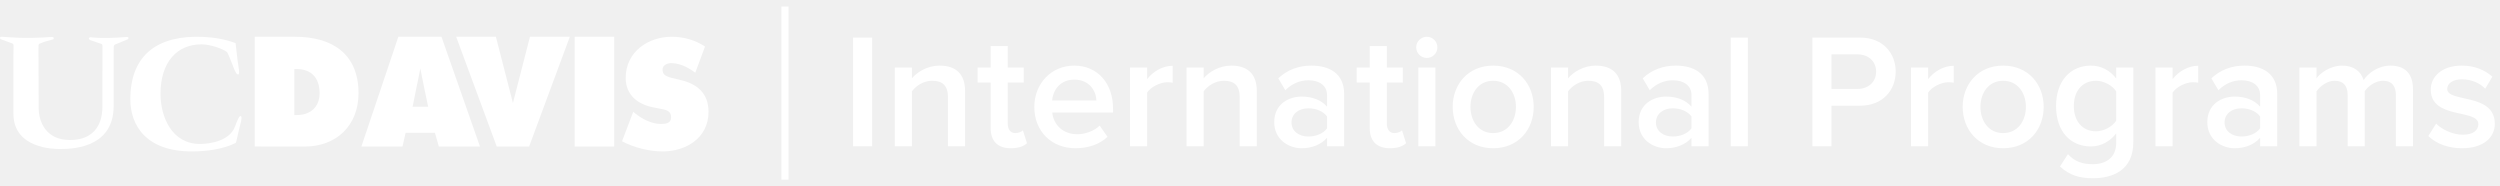
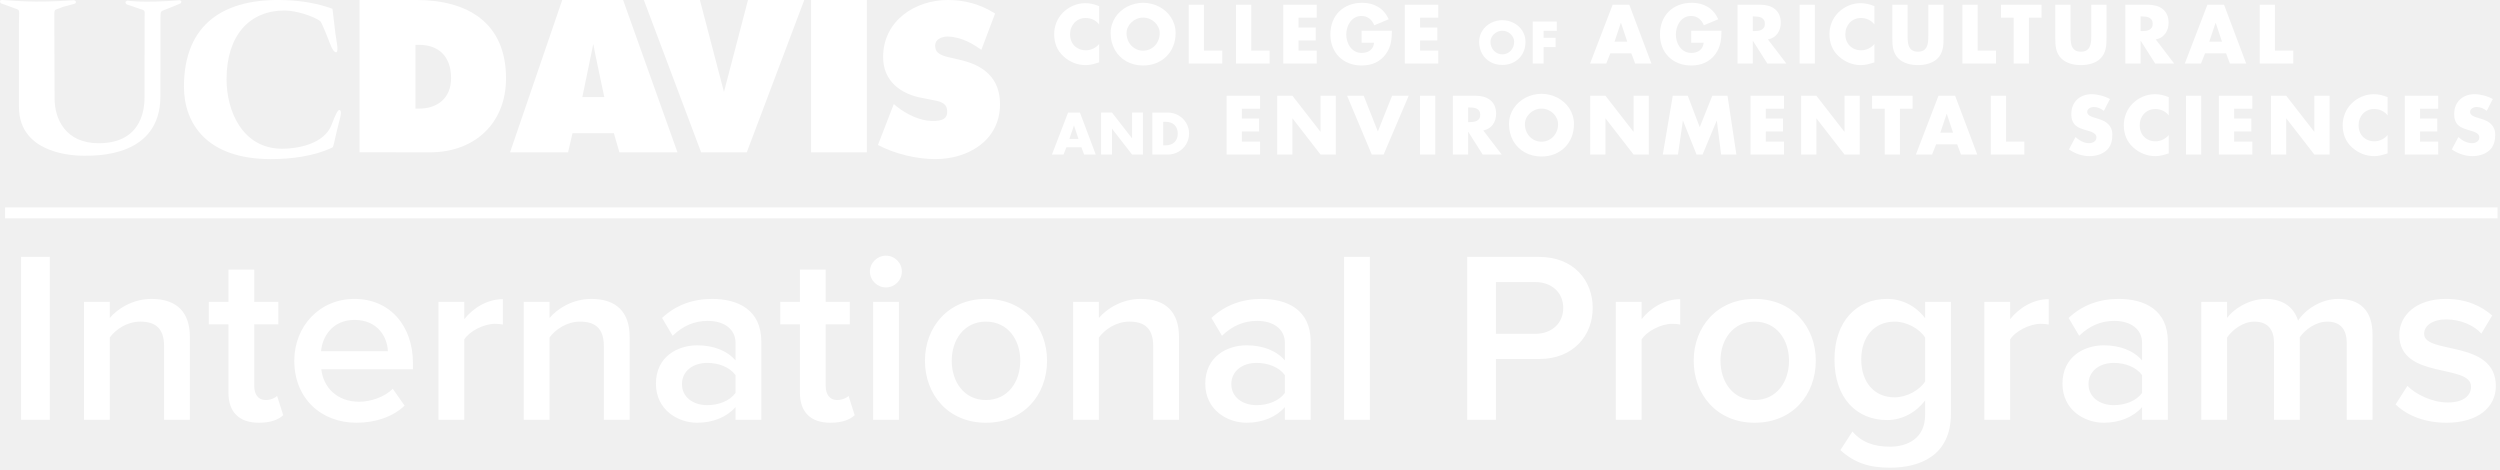
- <svg xmlns="http://www.w3.org/2000/svg" width="350px" height="26px" viewBox="0 0 350 26" version="1.1">
+ <svg xmlns="http://www.w3.org/2000/svg" width="229px" height="43px" viewBox="0 0 229 43" version="1.1">
  <defs />
  <g id="Symbols" stroke="none" stroke-width="1" fill="none" fill-rule="evenodd">
-     <g id="header_inverse" transform="translate(-104, -22)">
-       <g id="ipo_logo" transform="translate(104, 23)">
-         <path d="M122.101,19.48 L122.101,4.261 L119.431,4.261 L119.431,19.48 L122.101,19.48 Z M135.107,19.48 L135.107,11.722 C135.107,9.463 133.92,8.186 131.547,8.186 C129.813,8.186 128.399,9.098 127.668,9.965 L127.668,8.459 L125.273,8.459 L125.273,19.48 L127.668,19.48 L127.668,11.791 C128.216,11.038 129.266,10.308 130.498,10.308 C131.844,10.308 132.711,10.878 132.711,12.589 L132.711,19.48 L135.107,19.48 Z M141.519,19.754 C142.637,19.754 143.344,19.458 143.778,19.047 L143.207,17.244 C143.025,17.45 142.591,17.632 142.135,17.632 C141.45,17.632 141.085,17.085 141.085,16.332 L141.085,10.559 L143.321,10.559 L143.321,8.459 L141.085,8.459 L141.085,5.448 L138.689,5.448 L138.689,8.459 L136.864,8.459 L136.864,10.559 L138.689,10.559 L138.689,16.925 C138.689,18.75 139.671,19.754 141.519,19.754 L141.519,19.754 Z M150.577,19.754 C152.334,19.754 153.954,19.207 155.05,18.157 L153.954,16.583 C153.179,17.358 151.901,17.792 150.828,17.792 C148.752,17.792 147.497,16.423 147.314,14.757 L155.825,14.757 L155.825,14.187 C155.825,10.718 153.703,8.186 150.395,8.186 C147.132,8.186 144.804,10.764 144.804,13.958 C144.804,17.45 147.269,19.754 150.577,19.754 L150.577,19.754 Z M153.498,13.069 L147.292,13.069 C147.406,11.722 148.341,10.148 150.395,10.148 C152.562,10.148 153.452,11.768 153.498,13.069 L153.498,13.069 Z M160.594,19.48 L160.594,11.973 C161.073,11.198 162.42,10.513 163.424,10.513 C163.72,10.513 163.971,10.536 164.177,10.581 L164.177,8.208 C162.739,8.208 161.416,9.03 160.594,10.079 L160.594,8.459 L158.198,8.459 L158.198,19.48 L160.594,19.48 Z M175.951,19.48 L175.951,11.722 C175.951,9.463 174.764,8.186 172.391,8.186 C170.657,8.186 169.242,9.098 168.512,9.965 L168.512,8.459 L166.116,8.459 L166.116,19.48 L168.512,19.48 L168.512,11.791 C169.06,11.038 170.109,10.308 171.341,10.308 C172.688,10.308 173.555,10.878 173.555,12.589 L173.555,19.48 L175.951,19.48 Z M188.181,19.48 L188.181,12.179 C188.181,9.212 186.036,8.186 183.594,8.186 C181.837,8.186 180.24,8.756 178.962,9.965 L179.944,11.631 C180.902,10.696 181.974,10.239 183.207,10.239 C184.735,10.239 185.785,11.015 185.785,12.293 L185.785,13.936 C184.986,13 183.708,12.521 182.225,12.521 C180.423,12.521 178.392,13.571 178.392,16.103 C178.392,18.545 180.423,19.754 182.225,19.754 C183.686,19.754 184.963,19.229 185.785,18.294 L185.785,19.48 L188.181,19.48 Z M183.161,18.111 C181.815,18.111 180.811,17.335 180.811,16.149 C180.811,14.94 181.815,14.164 183.161,14.164 C184.21,14.164 185.237,14.552 185.785,15.305 L185.785,16.97 C185.237,17.723 184.21,18.111 183.161,18.111 L183.161,18.111 Z M194.592,19.754 C195.711,19.754 196.418,19.458 196.851,19.047 L196.281,17.244 C196.098,17.45 195.665,17.632 195.209,17.632 C194.524,17.632 194.159,17.085 194.159,16.332 L194.159,10.559 L196.395,10.559 L196.395,8.459 L194.159,8.459 L194.159,5.448 L191.763,5.448 L191.763,8.459 L189.938,8.459 L189.938,10.559 L191.763,10.559 L191.763,16.925 C191.763,18.75 192.744,19.754 194.592,19.754 L194.592,19.754 Z M199.749,7.113 C200.571,7.113 201.232,6.451 201.232,5.63 C201.232,4.809 200.571,4.147 199.749,4.147 C198.951,4.147 198.266,4.809 198.266,5.63 C198.266,6.451 198.951,7.113 199.749,7.113 L199.749,7.113 Z M200.959,19.48 L200.959,8.459 L198.563,8.459 L198.563,19.48 L200.959,19.48 Z M209.036,19.754 C212.573,19.754 214.718,17.13 214.718,13.958 C214.718,10.81 212.573,8.186 209.036,8.186 C205.545,8.186 203.377,10.81 203.377,13.958 C203.377,17.13 205.545,19.754 209.036,19.754 L209.036,19.754 Z M209.036,17.632 C207.005,17.632 205.864,15.921 205.864,13.958 C205.864,12.019 207.005,10.308 209.036,10.308 C211.09,10.308 212.231,12.019 212.231,13.958 C212.231,15.921 211.09,17.632 209.036,17.632 L209.036,17.632 Z M226.971,19.48 L226.971,11.722 C226.971,9.463 225.784,8.186 223.411,8.186 C221.677,8.186 220.262,9.098 219.532,9.965 L219.532,8.459 L217.136,8.459 L217.136,19.48 L219.532,19.48 L219.532,11.791 C220.08,11.038 221.129,10.308 222.362,10.308 C223.708,10.308 224.575,10.878 224.575,12.589 L224.575,19.48 L226.971,19.48 Z M239.201,19.48 L239.201,12.179 C239.201,9.212 237.056,8.186 234.615,8.186 C232.858,8.186 231.26,8.756 229.983,9.965 L230.964,11.631 C231.922,10.696 232.995,10.239 234.227,10.239 C235.755,10.239 236.805,11.015 236.805,12.293 L236.805,13.936 C236.006,13 234.729,12.521 233.246,12.521 C231.443,12.521 229.412,13.571 229.412,16.103 C229.412,18.545 231.443,19.754 233.246,19.754 C234.706,19.754 235.984,19.229 236.805,18.294 L236.805,19.48 L239.201,19.48 Z M234.181,18.111 C232.835,18.111 231.831,17.335 231.831,16.149 C231.831,14.94 232.835,14.164 234.181,14.164 C235.231,14.164 236.257,14.552 236.805,15.305 L236.805,16.97 C236.257,17.723 235.231,18.111 234.181,18.111 L234.181,18.111 Z M244.7,19.48 L244.7,4.261 L242.304,4.261 L242.304,19.48 L244.7,19.48 Z M256.405,19.48 L256.405,13.799 L260.421,13.799 C263.593,13.799 265.396,11.608 265.396,9.03 C265.396,6.451 263.616,4.261 260.421,4.261 L253.736,4.261 L253.736,19.48 L256.405,19.48 Z M260.056,11.449 L256.405,11.449 L256.405,6.611 L260.056,6.611 C261.562,6.611 262.657,7.57 262.657,9.03 C262.657,10.49 261.562,11.449 260.056,11.449 L260.056,11.449 Z M269.936,19.48 L269.936,11.973 C270.415,11.198 271.762,10.513 272.766,10.513 C273.062,10.513 273.313,10.536 273.519,10.581 L273.519,8.208 C272.081,8.208 270.758,9.03 269.936,10.079 L269.936,8.459 L267.54,8.459 L267.54,19.48 L269.936,19.48 Z M280.432,19.754 C283.969,19.754 286.114,17.13 286.114,13.958 C286.114,10.81 283.969,8.186 280.432,8.186 C276.941,8.186 274.774,10.81 274.774,13.958 C274.774,17.13 276.941,19.754 280.432,19.754 L280.432,19.754 Z M280.432,17.632 C278.402,17.632 277.261,15.921 277.261,13.958 C277.261,12.019 278.402,10.308 280.432,10.308 C282.486,10.308 283.627,12.019 283.627,13.958 C283.627,15.921 282.486,17.632 280.432,17.632 L280.432,17.632 Z M293.005,23.953 C295.72,23.953 298.664,22.88 298.664,18.91 L298.664,8.459 L296.268,8.459 L296.268,9.988 C295.378,8.825 294.123,8.186 292.731,8.186 C289.902,8.186 287.848,10.285 287.848,13.844 C287.848,17.472 289.924,19.503 292.731,19.503 C294.169,19.503 295.424,18.773 296.268,17.678 L296.268,19.001 C296.268,21.26 294.579,21.99 293.005,21.99 C291.545,21.99 290.404,21.602 289.514,20.576 L288.396,22.31 C289.742,23.542 291.134,23.953 293.005,23.953 L293.005,23.953 Z M293.438,17.381 C291.545,17.381 290.335,15.966 290.335,13.844 C290.335,11.722 291.545,10.308 293.438,10.308 C294.556,10.308 295.743,10.969 296.268,11.791 L296.268,15.898 C295.743,16.719 294.556,17.381 293.438,17.381 L293.438,17.381 Z M304.163,19.48 L304.163,11.973 C304.642,11.198 305.988,10.513 306.992,10.513 C307.289,10.513 307.54,10.536 307.745,10.581 L307.745,8.208 C306.308,8.208 304.984,9.03 304.163,10.079 L304.163,8.459 L301.767,8.459 L301.767,19.48 L304.163,19.48 Z M318.812,19.48 L318.812,12.179 C318.812,9.212 316.667,8.186 314.225,8.186 C312.468,8.186 310.871,8.756 309.593,9.965 L310.574,11.631 C311.533,10.696 312.605,10.239 313.837,10.239 C315.366,10.239 316.416,11.015 316.416,12.293 L316.416,13.936 C315.617,13 314.339,12.521 312.856,12.521 C311.054,12.521 309.023,13.571 309.023,16.103 C309.023,18.545 311.054,19.754 312.856,19.754 C314.317,19.754 315.594,19.229 316.416,18.294 L316.416,19.48 L318.812,19.48 Z M313.792,18.111 C312.445,18.111 311.441,17.335 311.441,16.149 C311.441,14.94 312.445,14.164 313.792,14.164 C314.841,14.164 315.868,14.552 316.416,15.305 L316.416,16.97 C315.868,17.723 314.841,18.111 313.792,18.111 L313.792,18.111 Z M337.819,19.48 L337.819,11.517 C337.819,9.281 336.678,8.186 334.647,8.186 C333.004,8.186 331.544,9.212 330.905,10.216 C330.54,9.007 329.536,8.186 327.893,8.186 C326.227,8.186 324.767,9.281 324.311,9.965 L324.311,8.459 L321.915,8.459 L321.915,19.48 L324.311,19.48 L324.311,11.791 C324.813,11.061 325.794,10.308 326.843,10.308 C328.144,10.308 328.669,11.106 328.669,12.293 L328.669,19.48 L331.065,19.48 L331.065,11.768 C331.544,11.061 332.548,10.308 333.62,10.308 C334.898,10.308 335.423,11.106 335.423,12.293 L335.423,19.48 L337.819,19.48 Z M344.687,19.754 C347.653,19.754 349.273,18.271 349.273,16.332 C349.273,11.951 342.61,13.411 342.61,11.449 C342.61,10.673 343.409,10.102 344.664,10.102 C346.033,10.102 347.265,10.673 347.927,11.426 L348.931,9.737 C347.927,8.847 346.512,8.186 344.641,8.186 C341.857,8.186 340.306,9.737 340.306,11.54 C340.306,15.761 346.969,14.209 346.969,16.377 C346.969,17.244 346.238,17.86 344.801,17.86 C343.363,17.86 341.835,17.107 341.059,16.309 L339.963,18.043 C341.104,19.161 342.816,19.754 344.687,19.754 L344.687,19.754 Z" id="International-Progra" fill="#FFFFFF" />
-         <path d="M109.893,0.415 L109.893,23.657" id="Line" stroke="#FFFFFF" stroke-linecap="square" />
-         <g id="ucdavis" transform="translate(0, 4.146919)" fill="#FFFFFF">
-           <path d="M87.085,14.628 L88.657,10.496 L88.929,10.731 C89.893,11.513 91.201,12.179 92.434,12.205 C93.538,12.23 94.077,11.938 93.93,11.009 C93.822,10.315 93.033,10.193 92.542,10.097 L91.463,9.883 C89.363,9.492 87.597,8.203 87.597,5.762 C87.597,2.07 90.795,0 94.012,0 C95.702,0 97.253,0.428 98.704,1.367 L97.341,5.029 C96.593,4.493 95.462,3.738 94.03,3.687 C93.559,3.669 92.479,3.915 92.825,5.004 C92.975,5.468 93.643,5.663 94.053,5.762 L95.273,6.054 C97.547,6.582 99.193,7.87 99.193,10.507 C99.193,14.217 95.975,16.054 92.78,16.054 C90.914,16.054 88.754,15.525 87.085,14.628" id="Fill-1" />
-           <polygon id="Fill-3" points="80.45 0 85.985 0 85.985 15.37 80.45 15.37" />
-           <polygon id="Fill-5" points="74.194 0 79.776 0 74.075 15.37 69.545 15.37 63.863 0 69.425 0 71.81 9.275" />
-           <path d="M58.849,4.436 L58.849,4.436 C58.95,5.09 59.942,9.795 59.942,9.795 L57.764,9.795 L58.849,4.436 Z M50.592,15.37 L56.349,15.37 L56.787,13.441 L60.892,13.441 L61.439,15.37 L67.198,15.37 L61.807,0 L55.769,0 L50.592,15.37 Z" id="Fill-6" />
-           <path d="M35.664,0 L41.308,0 C46.345,0 50.193,2.258 50.193,7.908 C50.193,12.459 47.057,15.37 42.652,15.37 L35.664,15.362 L35.664,0 Z M41.21,10.958 L41.581,10.958 C43.396,10.958 44.743,9.893 44.743,7.887 C44.743,5.728 43.55,4.523 41.555,4.523 L41.21,4.523 L41.21,10.958 Z" id="Fill-7" />
-           <path d="M32.979,0.887 L33.273,3.414 C33.342,4.014 33.693,5.453 33.259,5.26 C32.988,5.142 32.766,4.489 32.545,3.91 C32.432,3.615 31.896,2.224 31.755,2.123 C31.076,1.626 29.384,1.067 28.24,1.061 C24.769,1.049 22.472,3.553 22.472,7.997 C22.472,11.185 24.032,15.008 28.002,15.008 C29.424,15.008 32.149,14.57 32.89,12.591 C33.225,11.695 33.532,10.899 33.753,11.141 C33.919,11.317 33.704,12.035 33.605,12.421 C33.137,14.255 33.113,14.812 32.964,14.882 C31.171,15.764 28.871,16.054 26.858,16.054 C20.456,16.054 18.246,12.402 18.246,8.751 C18.246,2.415 22.226,-0.255 28.395,0.019 C29.956,0.076 31.518,0.347 32.979,0.887" id="Fill-8" />
-           <path d="M13.603,0.799 L12.581,0.449 C12.239,0.145 12.657,0.061 12.657,0.061 C12.657,0.061 14.134,0.33 17.813,0.023 C17.813,0.023 18.132,0.086 17.912,0.341 L16.704,0.849 C15.918,1.186 15.918,0.992 15.918,1.839 L15.911,9.701 C15.911,15.85 9.547,15.712 8.308,15.712 C7.716,15.712 1.879,15.712 1.879,10.776 L1.879,2.454 C1.879,1.003 2.038,1.041 1.547,0.871 L0.07,0.327 C0.07,0.327 -0.181,-0.022 0.266,0.001 C1.473,0.061 3.219,0.315 7.328,0.023 C7.328,0.023 7.685,0.109 7.45,0.363 L6.222,0.703 C5.287,1.114 5.41,0.799 5.386,1.743 L5.415,9.949 C5.415,11.96 6.469,14.452 9.783,14.452 C14.294,14.452 14.336,10.617 14.336,9.765 L14.344,1.637 C14.392,0.871 14.294,1.089 13.603,0.799" id="Fill-9" />
+     <g id="header_inverse" transform="translate(-61, -16)">
+       <g id="ipo_logo" transform="translate(61, 16)">
+         <g id="Page-1" transform="translate(96.15683, 0)" fill="#FFFFFF">
+           <path d="M4.523,2.241 C4.451,2.144 4.369,2.058 4.277,1.985 C4.185,1.912 4.086,1.85 3.981,1.8 C3.875,1.75 3.764,1.712 3.648,1.687 C3.532,1.661 3.415,1.648 3.296,1.648 C3.083,1.648 2.888,1.687 2.711,1.763 C2.535,1.84 2.384,1.946 2.258,2.081 C2.133,2.216 2.035,2.374 1.966,2.555 C1.896,2.737 1.861,2.932 1.861,3.142 C1.861,3.356 1.896,3.552 1.966,3.731 C2.035,3.91 2.134,4.064 2.262,4.194 C2.389,4.323 2.543,4.424 2.721,4.497 C2.9,4.57 3.099,4.607 3.317,4.607 C3.431,4.607 3.544,4.594 3.657,4.567 C3.77,4.54 3.877,4.502 3.981,4.452 C4.084,4.402 4.182,4.342 4.273,4.272 C4.365,4.202 4.448,4.123 4.523,4.035 L4.523,5.713 C4.406,5.748 4.297,5.781 4.195,5.812 C4.093,5.844 3.993,5.871 3.896,5.893 C3.798,5.915 3.7,5.932 3.601,5.945 C3.502,5.958 3.399,5.964 3.29,5.964 C2.913,5.964 2.553,5.896 2.208,5.759 C1.863,5.621 1.55,5.426 1.269,5.172 C0.972,4.903 0.753,4.596 0.614,4.253 C0.475,3.91 0.405,3.537 0.405,3.135 C0.405,2.765 0.472,2.41 0.607,2.07 C0.742,1.731 0.939,1.429 1.199,1.163 C1.332,1.028 1.477,0.907 1.635,0.799 C1.793,0.69 1.959,0.599 2.135,0.523 C2.31,0.447 2.492,0.39 2.68,0.35 C2.868,0.311 3.056,0.291 3.244,0.291 C3.469,0.291 3.686,0.315 3.896,0.363 C4.105,0.41 4.314,0.477 4.523,0.563 L4.523,2.241 Z" id="Fill-11" />
+           <path d="M8.554,1.613 C8.345,1.613 8.148,1.652 7.965,1.73 C7.781,1.808 7.62,1.913 7.482,2.044 C7.344,2.176 7.235,2.327 7.155,2.498 C7.075,2.669 7.035,2.847 7.035,3.034 C7.035,3.266 7.075,3.48 7.155,3.677 C7.235,3.874 7.344,4.043 7.482,4.187 C7.62,4.33 7.781,4.441 7.965,4.522 C8.148,4.602 8.345,4.642 8.554,4.642 C8.762,4.642 8.959,4.602 9.144,4.522 C9.328,4.441 9.489,4.33 9.626,4.187 C9.763,4.043 9.872,3.874 9.952,3.677 C10.032,3.48 10.072,3.266 10.072,3.034 C10.072,2.847 10.032,2.669 9.952,2.498 C9.872,2.327 9.763,2.176 9.626,2.044 C9.489,1.913 9.328,1.808 9.144,1.73 C8.959,1.652 8.762,1.613 8.554,1.613 M8.554,0.256 C8.811,0.256 9.064,0.287 9.311,0.349 C9.559,0.41 9.792,0.498 10.013,0.612 C10.234,0.726 10.437,0.865 10.623,1.029 C10.809,1.193 10.968,1.378 11.102,1.584 C11.235,1.79 11.34,2.014 11.415,2.255 C11.491,2.497 11.528,2.754 11.528,3.026 C11.528,3.464 11.455,3.865 11.307,4.228 C11.16,4.593 10.954,4.905 10.689,5.167 C10.424,5.429 10.11,5.633 9.747,5.779 C9.383,5.926 8.985,5.999 8.554,5.999 C8.265,5.999 7.992,5.966 7.733,5.9 C7.474,5.834 7.235,5.739 7.016,5.615 C6.796,5.492 6.598,5.343 6.42,5.167 C6.242,4.992 6.091,4.793 5.967,4.572 C5.843,4.351 5.747,4.111 5.68,3.852 C5.612,3.592 5.579,3.317 5.579,3.026 C5.579,2.754 5.616,2.497 5.692,2.255 C5.767,2.014 5.872,1.79 6.007,1.584 C6.142,1.378 6.302,1.193 6.486,1.029 C6.671,0.865 6.873,0.726 7.094,0.612 C7.315,0.498 7.548,0.41 7.796,0.349 C8.043,0.287 8.296,0.256 8.554,0.256" id="Fill-12" />
+           <polygon id="Fill-13" points="14.126 4.635 15.805 4.635 15.805 5.821 12.729 5.821 12.729 0.434 14.126 0.434" />
+           <polygon id="Fill-14" points="18.457 4.635 20.136 4.635 20.136 5.821 17.061 5.821 17.061 0.434 18.457 0.434" />
+           <polygon id="Fill-15" points="22.789 1.62 22.789 2.52 24.367 2.52 24.367 3.707 22.789 3.707 22.789 4.635 24.454 4.635 24.454 5.821 21.392 5.821 21.392 0.434 24.454 0.434 24.454 1.62" />
+           <path d="M31.342,2.814 C31.337,3.009 31.329,3.199 31.318,3.382 C31.306,3.566 31.281,3.746 31.243,3.921 C31.205,4.097 31.15,4.269 31.079,4.438 C31.008,4.606 30.913,4.775 30.792,4.942 C30.659,5.126 30.512,5.285 30.349,5.418 C30.187,5.552 30.011,5.662 29.824,5.748 C29.635,5.834 29.437,5.897 29.228,5.938 C29.019,5.979 28.802,5.999 28.576,5.999 C28.154,5.999 27.766,5.931 27.415,5.793 C27.063,5.656 26.76,5.462 26.507,5.212 C26.254,4.962 26.057,4.663 25.917,4.314 C25.776,3.965 25.706,3.579 25.706,3.155 C25.706,2.718 25.777,2.321 25.918,1.964 C26.06,1.607 26.259,1.302 26.516,1.05 C26.772,0.798 27.08,0.602 27.437,0.464 C27.795,0.325 28.191,0.256 28.625,0.256 C29.178,0.256 29.662,0.381 30.078,0.631 C30.494,0.881 30.817,1.258 31.05,1.763 L29.722,2.318 C29.674,2.19 29.612,2.074 29.538,1.969 C29.464,1.864 29.378,1.774 29.28,1.699 C29.182,1.623 29.073,1.565 28.953,1.524 C28.832,1.484 28.7,1.463 28.559,1.463 C28.329,1.463 28.127,1.513 27.953,1.613 C27.779,1.713 27.633,1.844 27.516,2.006 C27.398,2.167 27.31,2.349 27.251,2.552 C27.192,2.754 27.162,2.958 27.162,3.163 C27.162,3.372 27.193,3.577 27.254,3.778 C27.316,3.98 27.407,4.16 27.526,4.319 C27.646,4.479 27.794,4.606 27.972,4.703 C28.15,4.8 28.353,4.848 28.583,4.848 C28.734,4.848 28.875,4.828 29.006,4.789 C29.138,4.749 29.253,4.69 29.351,4.612 C29.45,4.534 29.531,4.437 29.593,4.321 C29.656,4.205 29.695,4.069 29.708,3.913 L28.566,3.913 L28.566,2.814 L31.342,2.814 Z" id="Fill-16" />
+           <polygon id="Fill-17" points="33.922 1.62 33.922 2.52 35.5 2.52 35.5 3.707 33.922 3.707 33.922 4.635 35.588 4.635 35.588 5.821 32.525 5.821 32.525 0.434 35.588 0.434 35.588 1.62" />
+           <path d="M41.455,2.817 C41.306,2.817 41.166,2.844 41.035,2.9 C40.904,2.956 40.789,3.031 40.691,3.124 C40.592,3.218 40.514,3.326 40.457,3.448 C40.399,3.57 40.371,3.698 40.371,3.831 C40.371,3.997 40.399,4.15 40.457,4.29 C40.514,4.431 40.592,4.552 40.691,4.654 C40.789,4.756 40.904,4.836 41.035,4.893 C41.166,4.951 41.306,4.979 41.455,4.979 C41.604,4.979 41.745,4.951 41.877,4.893 C42.009,4.836 42.123,4.756 42.221,4.654 C42.319,4.552 42.396,4.431 42.454,4.29 C42.511,4.15 42.539,3.997 42.539,3.831 C42.539,3.698 42.511,3.57 42.454,3.448 C42.396,3.326 42.319,3.218 42.221,3.124 C42.123,3.031 42.009,2.956 41.877,2.9 C41.745,2.844 41.604,2.817 41.455,2.817 M41.455,1.848 C41.639,1.848 41.819,1.87 41.996,1.914 C42.173,1.958 42.34,2.02 42.497,2.102 C42.655,2.183 42.8,2.282 42.933,2.4 C43.065,2.516 43.179,2.648 43.275,2.796 C43.37,2.943 43.444,3.103 43.498,3.275 C43.552,3.448 43.579,3.631 43.579,3.826 C43.579,4.138 43.527,4.424 43.421,4.684 C43.316,4.944 43.169,5.167 42.98,5.354 C42.791,5.541 42.567,5.687 42.307,5.791 C42.047,5.896 41.764,5.948 41.455,5.948 C41.25,5.948 41.054,5.925 40.869,5.877 C40.684,5.83 40.514,5.762 40.357,5.674 C40.2,5.586 40.059,5.479 39.932,5.354 C39.805,5.229 39.697,5.087 39.608,4.929 C39.52,4.771 39.451,4.6 39.403,4.415 C39.355,4.23 39.331,4.033 39.331,3.826 C39.331,3.631 39.358,3.448 39.412,3.275 C39.466,3.103 39.541,2.943 39.637,2.796 C39.733,2.648 39.847,2.516 39.979,2.4 C40.111,2.282 40.255,2.183 40.413,2.102 C40.57,2.02 40.737,1.958 40.914,1.914 C41.091,1.87 41.271,1.848 41.455,1.848" id="Fill-18" />
+           <polygon id="Fill-19" points="45.239 2.822 45.239 3.464 46.336 3.464 46.336 4.312 45.239 4.312 45.239 5.821 44.242 5.821 44.242 1.975 46.448 1.975 46.448 2.822" />
+           <path d="M52.325,2.098 L52.311,2.098 L51.733,3.815 L52.896,3.815 L52.325,2.098 Z M51.346,4.886 L50.977,5.821 L49.493,5.821 L51.562,0.434 L53.087,0.434 L55.115,5.821 L53.624,5.821 L53.272,4.886 L51.346,4.886 Z" id="Fill-20" />
+           <path d="M61.532,2.814 C61.527,3.009 61.519,3.199 61.508,3.382 C61.496,3.566 61.471,3.746 61.433,3.921 C61.394,4.097 61.34,4.269 61.269,4.438 C61.198,4.606 61.103,4.775 60.982,4.942 C60.849,5.126 60.702,5.285 60.539,5.418 C60.377,5.552 60.201,5.662 60.013,5.748 C59.825,5.834 59.627,5.897 59.418,5.938 C59.209,5.979 58.991,5.999 58.766,5.999 C58.343,5.999 57.956,5.931 57.604,5.793 C57.253,5.656 56.95,5.462 56.697,5.212 C56.444,4.962 56.247,4.663 56.107,4.314 C55.966,3.965 55.896,3.579 55.896,3.155 C55.896,2.718 55.967,2.321 56.108,1.964 C56.25,1.607 56.449,1.302 56.706,1.05 C56.962,0.798 57.269,0.602 57.627,0.464 C57.985,0.325 58.381,0.256 58.815,0.256 C59.368,0.256 59.852,0.381 60.268,0.631 C60.683,0.881 61.007,1.258 61.24,1.763 L59.912,2.318 C59.864,2.19 59.802,2.074 59.728,1.969 C59.653,1.864 59.568,1.774 59.47,1.699 C59.372,1.623 59.263,1.565 59.142,1.524 C59.022,1.484 58.89,1.463 58.749,1.463 C58.519,1.463 58.317,1.513 58.143,1.613 C57.969,1.713 57.823,1.844 57.706,2.006 C57.588,2.167 57.5,2.349 57.441,2.552 C57.382,2.754 57.352,2.958 57.352,3.163 C57.352,3.372 57.383,3.577 57.444,3.778 C57.506,3.98 57.596,4.16 57.716,4.319 C57.835,4.479 57.984,4.606 58.162,4.703 C58.34,4.8 58.543,4.848 58.773,4.848 C58.924,4.848 59.065,4.828 59.197,4.789 C59.328,4.749 59.443,4.69 59.541,4.612 C59.64,4.534 59.721,4.437 59.783,4.321 C59.846,4.205 59.884,4.069 59.898,3.913 L58.756,3.913 L58.756,2.814 L61.532,2.814 Z" id="Fill-21" />
+           <path d="M64.398,2.848 L64.533,2.848 C64.647,2.848 64.762,2.841 64.878,2.826 C64.994,2.811 65.099,2.779 65.192,2.731 C65.285,2.684 65.36,2.617 65.418,2.529 C65.476,2.442 65.505,2.325 65.505,2.179 C65.505,2.032 65.476,1.914 65.418,1.826 C65.36,1.738 65.285,1.67 65.192,1.622 C65.099,1.574 64.994,1.543 64.878,1.528 C64.762,1.513 64.647,1.505 64.533,1.505 L64.398,1.505 L64.398,2.848 Z M67.474,5.821 L65.732,5.821 L64.415,3.749 L64.398,3.749 L64.398,5.821 L63.001,5.821 L63.001,0.434 L65.091,0.434 C65.356,0.434 65.602,0.467 65.831,0.532 C66.06,0.597 66.258,0.697 66.425,0.832 C66.592,0.967 66.723,1.138 66.819,1.346 C66.914,1.555 66.961,1.803 66.961,2.091 C66.961,2.277 66.936,2.455 66.885,2.623 C66.834,2.792 66.758,2.944 66.658,3.079 C66.559,3.214 66.435,3.328 66.289,3.421 C66.143,3.514 65.975,3.578 65.784,3.612 L67.474,5.821 Z" id="Fill-22" />
+           <polygon id="Fill-23" points="68.688 5.821 70.085 5.821 70.085 0.434 68.688 0.434" />
+           <path d="M75.539,2.241 C75.467,2.144 75.385,2.058 75.293,1.985 C75.201,1.912 75.103,1.85 74.997,1.8 C74.891,1.75 74.78,1.712 74.664,1.687 C74.548,1.661 74.431,1.648 74.312,1.648 C74.099,1.648 73.904,1.687 73.727,1.763 C73.551,1.84 73.4,1.946 73.274,2.081 C73.149,2.216 73.051,2.374 72.982,2.555 C72.912,2.737 72.877,2.932 72.877,3.142 C72.877,3.356 72.912,3.552 72.982,3.731 C73.051,3.91 73.15,4.064 73.278,4.194 C73.406,4.323 73.559,4.424 73.738,4.497 C73.916,4.57 74.115,4.607 74.333,4.607 C74.447,4.607 74.56,4.594 74.673,4.567 C74.786,4.54 74.894,4.502 74.997,4.452 C75.1,4.402 75.198,4.342 75.29,4.272 C75.381,4.202 75.464,4.123 75.539,4.035 L75.539,5.713 C75.422,5.748 75.313,5.781 75.211,5.812 C75.109,5.844 75.009,5.871 74.912,5.893 C74.814,5.915 74.716,5.932 74.617,5.945 C74.518,5.958 74.415,5.964 74.306,5.964 C73.929,5.964 73.569,5.896 73.224,5.759 C72.879,5.621 72.566,5.426 72.285,5.172 C71.988,4.903 71.769,4.596 71.63,4.253 C71.491,3.91 71.421,3.537 71.421,3.135 C71.421,2.765 71.488,2.41 71.623,2.07 C71.758,1.731 71.955,1.429 72.215,1.163 C72.348,1.028 72.493,0.907 72.651,0.799 C72.809,0.69 72.975,0.599 73.151,0.523 C73.326,0.447 73.508,0.39 73.696,0.35 C73.884,0.311 74.072,0.291 74.26,0.291 C74.485,0.291 74.703,0.315 74.912,0.363 C75.121,0.41 75.33,0.477 75.539,0.563 L75.539,2.241 Z" id="Fill-24" />
+           <path d="M81.873,0.434 L81.873,3.463 C81.873,3.637 81.869,3.809 81.861,3.979 C81.853,4.149 81.83,4.314 81.793,4.476 C81.756,4.638 81.699,4.794 81.624,4.944 C81.548,5.094 81.445,5.234 81.312,5.364 C81.201,5.476 81.074,5.569 80.933,5.645 C80.791,5.721 80.642,5.782 80.487,5.83 C80.331,5.878 80.171,5.912 80.008,5.933 C79.844,5.954 79.684,5.964 79.529,5.964 C79.371,5.964 79.21,5.954 79.046,5.933 C78.882,5.912 78.723,5.878 78.569,5.83 C78.414,5.782 78.266,5.721 78.125,5.645 C77.983,5.569 77.857,5.476 77.745,5.364 C77.61,5.234 77.505,5.094 77.43,4.944 C77.354,4.794 77.298,4.638 77.261,4.476 C77.224,4.314 77.201,4.149 77.193,3.979 C77.185,3.809 77.181,3.637 77.181,3.463 L77.181,0.434 L78.578,0.434 L78.578,3.271 C78.578,3.387 78.581,3.505 78.586,3.623 C78.592,3.742 78.605,3.855 78.625,3.963 C78.645,4.071 78.675,4.173 78.715,4.267 C78.756,4.361 78.812,4.443 78.882,4.513 C78.953,4.583 79.041,4.637 79.145,4.677 C79.25,4.716 79.378,4.736 79.529,4.736 C79.677,4.736 79.804,4.716 79.91,4.677 C80.016,4.637 80.103,4.583 80.173,4.513 C80.243,4.443 80.298,4.361 80.339,4.267 C80.379,4.173 80.41,4.071 80.431,3.963 C80.452,3.855 80.465,3.742 80.469,3.623 C80.474,3.505 80.476,3.387 80.476,3.271 L80.476,0.434 L81.873,0.434 Z" id="Fill-25" />
+           <polygon id="Fill-26" points="84.997 4.635 86.676 4.635 86.676 5.821 83.6 5.821 83.6 0.434 84.997 0.434" />
+           <polygon id="Fill-27" points="89.692 5.821 88.295 5.821 88.295 1.62 87.138 1.62 87.138 0.434 90.848 0.434 90.848 1.62 89.692 1.62" />
+           <path d="M96.799,0.434 L96.799,3.463 C96.799,3.637 96.795,3.809 96.787,3.979 C96.779,4.149 96.756,4.314 96.719,4.476 C96.682,4.638 96.625,4.794 96.55,4.944 C96.474,5.094 96.371,5.234 96.238,5.364 C96.127,5.476 96,5.569 95.858,5.645 C95.717,5.721 95.568,5.782 95.413,5.83 C95.257,5.878 95.097,5.912 94.934,5.933 C94.77,5.954 94.61,5.964 94.454,5.964 C94.297,5.964 94.136,5.954 93.972,5.933 C93.808,5.912 93.649,5.878 93.495,5.83 C93.34,5.782 93.192,5.721 93.051,5.645 C92.909,5.569 92.782,5.476 92.671,5.364 C92.536,5.234 92.431,5.094 92.356,4.944 C92.28,4.794 92.224,4.638 92.187,4.476 C92.15,4.314 92.127,4.149 92.119,3.979 C92.111,3.809 92.107,3.637 92.107,3.463 L92.107,0.434 L93.504,0.434 L93.504,3.271 C93.504,3.387 93.507,3.505 93.512,3.623 C93.518,3.742 93.531,3.855 93.551,3.963 C93.57,4.071 93.6,4.173 93.641,4.267 C93.682,4.361 93.737,4.443 93.808,4.513 C93.879,4.583 93.967,4.637 94.071,4.677 C94.176,4.716 94.303,4.736 94.454,4.736 C94.603,4.736 94.73,4.716 94.836,4.677 C94.942,4.637 95.029,4.583 95.099,4.513 C95.169,4.443 95.224,4.361 95.264,4.267 C95.305,4.173 95.336,4.071 95.357,3.963 C95.378,3.855 95.391,3.742 95.395,3.623 C95.4,3.505 95.402,3.387 95.402,3.271 L95.402,0.434 L96.799,0.434 Z" id="Fill-28" />
+           <path d="M99.922,2.848 L100.058,2.848 C100.172,2.848 100.287,2.841 100.403,2.826 C100.519,2.811 100.624,2.779 100.717,2.731 C100.809,2.684 100.885,2.617 100.943,2.529 C101.001,2.442 101.03,2.325 101.03,2.179 C101.03,2.032 101.001,1.914 100.943,1.826 C100.885,1.738 100.809,1.67 100.717,1.622 C100.624,1.574 100.519,1.543 100.403,1.528 C100.287,1.513 100.172,1.505 100.058,1.505 L99.922,1.505 L99.922,2.848 Z M102.998,5.821 L101.257,5.821 L99.94,3.749 L99.922,3.749 L99.922,5.821 L98.526,5.821 L98.526,0.434 L100.616,0.434 C100.881,0.434 101.127,0.467 101.356,0.532 C101.585,0.597 101.783,0.697 101.95,0.832 C102.117,0.967 102.248,1.138 102.344,1.346 C102.439,1.555 102.486,1.803 102.486,2.091 C102.486,2.277 102.461,2.455 102.41,2.623 C102.358,2.792 102.283,2.944 102.183,3.079 C102.084,3.214 101.96,3.328 101.814,3.421 C101.668,3.514 101.499,3.578 101.309,3.612 L102.998,5.821 Z" id="Fill-29" />
+           <path d="M106.803,2.098 L106.789,2.098 L106.211,3.815 L107.375,3.815 L106.803,2.098 Z M105.824,4.886 L105.455,5.821 L103.971,5.821 L106.04,0.434 L107.566,0.434 L109.594,5.821 L108.103,5.821 L107.751,4.886 L105.824,4.886 Z" id="Fill-30" />
+           <polygon id="Fill-31" points="112.228 4.635 113.907 4.635 113.907 5.821 110.832 5.821 110.832 0.434 112.228 0.434" />
+           <path d="M2.223,11.5 L2.213,11.5 L1.8,12.726 L2.631,12.726 L2.223,11.5 Z M1.524,13.491 L1.26,14.158 L0.201,14.158 L1.678,10.312 L2.767,10.312 L4.215,14.158 L3.151,14.158 L2.899,13.491 L1.524,13.491 Z" id="Fill-32" />
+           <polygon id="Fill-33" points="4.703 10.311 5.701 10.311 7.531 12.663 7.541 12.663 7.541 10.311 8.538 10.311 8.538 14.158 7.541 14.158 5.713 11.801 5.701 11.801 5.701 14.158 4.703 14.158" />
+           <path d="M10.394,13.311 L10.62,13.311 C10.77,13.311 10.911,13.29 11.044,13.248 C11.178,13.207 11.294,13.142 11.395,13.054 C11.495,12.967 11.576,12.855 11.635,12.719 C11.694,12.584 11.725,12.423 11.725,12.235 C11.725,12.062 11.697,11.909 11.644,11.775 C11.59,11.642 11.515,11.529 11.417,11.438 C11.321,11.346 11.205,11.277 11.071,11.229 C10.938,11.182 10.791,11.159 10.63,11.159 L10.394,11.159 L10.394,13.311 Z M9.397,10.312 L10.812,10.312 C10.989,10.312 11.161,10.334 11.326,10.379 C11.492,10.424 11.648,10.487 11.793,10.569 C11.938,10.651 12.07,10.751 12.19,10.867 C12.309,10.984 12.411,11.113 12.496,11.256 C12.58,11.399 12.646,11.553 12.693,11.718 C12.741,11.883 12.764,12.055 12.764,12.235 C12.764,12.414 12.741,12.586 12.693,12.752 C12.646,12.917 12.58,13.071 12.494,13.214 C12.409,13.357 12.307,13.486 12.187,13.602 C12.068,13.719 11.936,13.818 11.792,13.9 C11.648,13.982 11.492,14.046 11.326,14.09 C11.161,14.136 10.989,14.158 10.812,14.158 L9.397,14.158 L9.397,10.312 Z" id="Fill-34" />
+           <polygon id="Fill-35" points="17.598 9.957 17.598 10.857 19.176 10.857 19.176 12.044 17.598 12.044 17.598 12.972 19.263 12.972 19.263 14.158 16.201 14.158 16.201 8.771 19.263 8.771 19.263 9.957" />
+           <polygon id="Fill-36" points="20.833 8.771 22.229 8.771 24.793 12.065 24.807 12.065 24.807 8.771 26.204 8.771 26.204 14.158 24.807 14.158 22.247 10.857 22.229 10.857 22.229 14.158 20.833 14.158" />
+           <polygon id="Fill-37" points="30.054 12.044 31.36 8.771 32.879 8.771 30.583 14.158 29.497 14.158 27.236 8.771 28.758 8.771" />
+           <polygon id="Fill-38" points="33.914 14.158 35.311 14.158 35.311 8.771 33.914 8.771" />
+           <path d="M38.324,11.185 L38.46,11.185 C38.574,11.185 38.689,11.178 38.805,11.163 C38.921,11.147 39.025,11.116 39.118,11.068 C39.211,11.021 39.287,10.953 39.345,10.866 C39.403,10.779 39.432,10.662 39.432,10.515 C39.432,10.369 39.403,10.251 39.345,10.163 C39.287,10.075 39.211,10.006 39.118,9.959 C39.025,9.911 38.921,9.88 38.805,9.864 C38.689,9.85 38.574,9.842 38.46,9.842 L38.324,9.842 L38.324,11.185 Z M41.4,14.158 L39.658,14.158 L38.342,12.085 L38.324,12.085 L38.324,14.158 L36.927,14.158 L36.927,8.771 L39.017,8.771 C39.282,8.771 39.529,8.803 39.757,8.868 C39.986,8.934 40.184,9.033 40.351,9.169 C40.519,9.303 40.65,9.475 40.745,9.683 C40.84,9.891 40.888,10.14 40.888,10.428 C40.888,10.614 40.862,10.792 40.811,10.96 C40.76,11.129 40.685,11.28 40.585,11.415 C40.485,11.551 40.362,11.664 40.215,11.757 C40.069,11.85 39.901,11.914 39.71,11.949 L41.4,14.158 Z" id="Fill-39" />
+           <path d="M45.043,9.95 C44.834,9.95 44.638,9.989 44.454,10.067 C44.271,10.145 44.11,10.25 43.972,10.381 C43.834,10.513 43.724,10.663 43.644,10.835 C43.564,11.006 43.524,11.184 43.524,11.37 C43.524,11.603 43.564,11.817 43.644,12.014 C43.724,12.211 43.834,12.38 43.972,12.523 C44.11,12.666 44.271,12.778 44.454,12.858 C44.638,12.938 44.834,12.979 45.043,12.979 C45.252,12.979 45.449,12.938 45.633,12.858 C45.818,12.778 45.979,12.666 46.116,12.523 C46.253,12.38 46.362,12.211 46.442,12.014 C46.522,11.817 46.562,11.603 46.562,11.37 C46.562,11.184 46.522,11.006 46.442,10.835 C46.362,10.663 46.253,10.513 46.116,10.381 C45.979,10.25 45.818,10.145 45.633,10.067 C45.449,9.989 45.252,9.95 45.043,9.95 M45.043,8.593 C45.301,8.593 45.553,8.624 45.801,8.685 C46.048,8.747 46.282,8.835 46.503,8.949 C46.723,9.063 46.926,9.202 47.112,9.366 C47.298,9.53 47.458,9.715 47.591,9.92 C47.725,10.126 47.829,10.35 47.905,10.592 C47.98,10.834 48.018,11.091 48.018,11.363 C48.018,11.801 47.944,12.201 47.797,12.565 C47.649,12.929 47.443,13.242 47.179,13.504 C46.914,13.765 46.599,13.97 46.236,14.116 C45.873,14.263 45.475,14.336 45.043,14.336 C44.755,14.336 44.482,14.303 44.223,14.237 C43.964,14.17 43.724,14.075 43.505,13.952 C43.286,13.829 43.087,13.679 42.909,13.504 C42.732,13.328 42.581,13.13 42.457,12.909 C42.332,12.688 42.237,12.448 42.169,12.188 C42.102,11.929 42.068,11.654 42.068,11.363 C42.068,11.091 42.106,10.834 42.181,10.592 C42.257,10.35 42.362,10.126 42.497,9.92 C42.631,9.715 42.791,9.53 42.976,9.366 C43.16,9.202 43.363,9.063 43.584,8.949 C43.804,8.835 44.038,8.747 44.285,8.685 C44.533,8.624 44.785,8.593 45.043,8.593" id="Fill-40" />
+           <polygon id="Fill-41" points="49.504 8.771 50.901 8.771 53.465 12.065 53.479 12.065 53.479 8.771 54.875 8.771 54.875 14.158 53.479 14.158 50.918 10.857 50.901 10.857 50.901 14.158 49.504 14.158" />
+           <polygon id="Fill-42" points="57.068 8.771 58.444 8.771 59.538 11.649 60.691 8.771 62.084 8.771 62.896 14.158 61.499 14.158 61.105 11.056 61.091 11.056 59.799 14.158 59.245 14.158 58.009 11.056 57.995 11.056 57.545 14.158 56.155 14.158" />
+           <polygon id="Fill-43" points="65.591 9.957 65.591 10.857 67.169 10.857 67.169 12.044 65.591 12.044 65.591 12.972 67.257 12.972 67.257 14.158 64.194 14.158 64.194 8.771 67.257 8.771 67.257 9.957" />
+           <polygon id="Fill-44" points="68.826 8.771 70.223 8.771 72.787 12.065 72.801 12.065 72.801 8.771 74.197 8.771 74.197 14.158 72.801 14.158 70.24 10.857 70.223 10.857 70.223 14.158 68.826 14.158" />
+           <polygon id="Fill-45" points="77.878 14.158 76.482 14.158 76.482 9.957 75.325 9.957 75.325 8.771 79.035 8.771 79.035 9.957 77.878 9.957" />
+           <path d="M82.17,10.435 L82.156,10.435 L81.578,12.152 L82.742,12.152 L82.17,10.435 Z M81.191,13.223 L80.822,14.158 L79.338,14.158 L81.408,8.771 L82.933,8.771 L84.961,14.158 L83.47,14.158 L83.118,13.223 L81.191,13.223 Z" id="Fill-46" />
+           <polygon id="Fill-47" points="87.596 12.972 89.274 12.972 89.274 14.158 86.199 14.158 86.199 8.771 87.596 8.771" />
+           <path d="M96.557,10.156 C96.427,10.049 96.283,9.963 96.125,9.898 C95.967,9.833 95.802,9.8 95.631,9.8 C95.565,9.8 95.498,9.809 95.428,9.828 C95.359,9.847 95.294,9.875 95.235,9.912 C95.176,9.949 95.127,9.996 95.089,10.053 C95.051,10.11 95.031,10.176 95.031,10.25 C95.031,10.329 95.052,10.397 95.094,10.452 C95.136,10.508 95.188,10.556 95.251,10.596 C95.313,10.635 95.381,10.668 95.453,10.695 C95.525,10.722 95.591,10.745 95.651,10.763 L96.007,10.871 C96.195,10.927 96.37,10.994 96.531,11.072 C96.692,11.15 96.832,11.247 96.951,11.363 C97.069,11.479 97.163,11.617 97.231,11.777 C97.3,11.936 97.334,12.125 97.334,12.344 C97.334,12.476 97.325,12.609 97.308,12.743 C97.29,12.877 97.26,13.006 97.217,13.132 C97.174,13.258 97.117,13.377 97.045,13.49 C96.973,13.603 96.884,13.704 96.776,13.795 C96.565,13.974 96.327,14.103 96.061,14.182 C95.795,14.261 95.525,14.301 95.251,14.301 C94.912,14.301 94.581,14.247 94.258,14.139 C93.935,14.031 93.636,13.88 93.359,13.687 L93.958,12.557 C94.047,12.633 94.138,12.705 94.234,12.773 C94.329,12.84 94.429,12.9 94.533,12.951 C94.638,13.002 94.746,13.042 94.857,13.071 C94.969,13.1 95.084,13.115 95.202,13.115 C95.283,13.115 95.365,13.104 95.446,13.083 C95.527,13.062 95.6,13.03 95.664,12.986 C95.727,12.941 95.779,12.885 95.819,12.817 C95.858,12.748 95.878,12.666 95.878,12.57 C95.878,12.473 95.848,12.39 95.787,12.323 C95.727,12.255 95.653,12.198 95.566,12.15 C95.479,12.102 95.387,12.063 95.289,12.033 C95.192,12.003 95.106,11.977 95.031,11.956 C94.811,11.894 94.611,11.828 94.432,11.761 C94.253,11.693 94.101,11.604 93.974,11.494 C93.848,11.384 93.75,11.244 93.68,11.077 C93.61,10.91 93.575,10.695 93.575,10.435 C93.575,10.163 93.621,9.915 93.713,9.692 C93.805,9.468 93.933,9.278 94.098,9.121 C94.263,8.964 94.458,8.843 94.685,8.757 C94.911,8.671 95.159,8.628 95.428,8.628 C95.563,8.628 95.705,8.638 95.854,8.659 C96.002,8.68 96.15,8.71 96.296,8.748 C96.442,8.786 96.585,8.833 96.724,8.888 C96.864,8.942 96.994,9.003 97.114,9.071 L96.557,10.156 Z" id="Fill-48" />
+           <path d="M102.502,10.578 C102.43,10.48 102.348,10.395 102.256,10.322 C102.165,10.248 102.066,10.187 101.96,10.137 C101.855,10.087 101.744,10.049 101.628,10.023 C101.512,9.998 101.394,9.985 101.276,9.985 C101.062,9.985 100.867,10.023 100.691,10.1 C100.514,10.177 100.363,10.283 100.238,10.418 C100.112,10.552 100.015,10.711 99.945,10.892 C99.875,11.074 99.841,11.269 99.841,11.478 C99.841,11.692 99.875,11.889 99.945,12.068 C100.015,12.247 100.114,12.401 100.241,12.53 C100.369,12.659 100.522,12.761 100.701,12.834 C100.88,12.907 101.078,12.944 101.297,12.944 C101.41,12.944 101.524,12.93 101.636,12.904 C101.749,12.877 101.857,12.839 101.96,12.789 C102.064,12.739 102.161,12.679 102.253,12.609 C102.345,12.539 102.428,12.46 102.502,12.371 L102.502,14.05 C102.386,14.085 102.277,14.118 102.174,14.149 C102.072,14.181 101.973,14.207 101.875,14.23 C101.777,14.252 101.679,14.269 101.58,14.282 C101.482,14.294 101.378,14.301 101.269,14.301 C100.893,14.301 100.532,14.232 100.187,14.095 C99.842,13.958 99.529,13.762 99.249,13.509 C98.951,13.239 98.733,12.933 98.594,12.59 C98.454,12.247 98.384,11.874 98.384,11.471 C98.384,11.102 98.452,10.747 98.587,10.407 C98.721,10.067 98.919,9.765 99.179,9.5 C99.311,9.365 99.456,9.244 99.614,9.135 C99.772,9.027 99.939,8.935 100.114,8.86 C100.29,8.784 100.471,8.726 100.659,8.687 C100.847,8.648 101.035,8.628 101.223,8.628 C101.449,8.628 101.666,8.651 101.875,8.699 C102.084,8.747 102.293,8.814 102.502,8.9 L102.502,10.578 Z" id="Fill-49" />
+           <polygon id="Fill-50" points="104.079 14.158 105.476 14.158 105.476 8.771 104.079 8.771" />
+           <polygon id="Fill-51" points="108.489 9.957 108.489 10.857 110.067 10.857 110.067 12.044 108.489 12.044 108.489 12.972 110.154 12.972 110.154 14.158 107.092 14.158 107.092 8.771 110.154 8.771 110.154 9.957" />
+           <polygon id="Fill-52" points="111.864 8.771 113.26 8.771 115.824 12.065 115.838 12.065 115.838 8.771 117.235 8.771 117.235 14.158 115.838 14.158 113.278 10.857 113.26 10.857 113.26 14.158 111.864 14.158" />
+           <path d="M122.55,10.578 C122.478,10.48 122.396,10.395 122.304,10.322 C122.213,10.248 122.114,10.187 122.008,10.137 C121.903,10.087 121.792,10.049 121.676,10.023 C121.56,9.998 121.442,9.985 121.324,9.985 C121.11,9.985 120.915,10.023 120.739,10.1 C120.562,10.177 120.411,10.283 120.286,10.418 C120.16,10.552 120.063,10.711 119.993,10.892 C119.923,11.074 119.889,11.269 119.889,11.478 C119.889,11.692 119.923,11.889 119.993,12.068 C120.063,12.247 120.162,12.401 120.289,12.53 C120.417,12.659 120.57,12.761 120.749,12.834 C120.928,12.907 121.126,12.944 121.345,12.944 C121.458,12.944 121.572,12.93 121.684,12.904 C121.797,12.877 121.905,12.839 122.008,12.789 C122.112,12.739 122.209,12.679 122.301,12.609 C122.393,12.539 122.476,12.46 122.55,12.371 L122.55,14.05 C122.434,14.085 122.325,14.118 122.222,14.149 C122.12,14.181 122.021,14.207 121.923,14.23 C121.825,14.252 121.727,14.269 121.629,14.282 C121.53,14.294 121.426,14.301 121.317,14.301 C120.941,14.301 120.58,14.232 120.235,14.095 C119.89,13.958 119.577,13.762 119.297,13.509 C118.999,13.239 118.781,12.933 118.642,12.59 C118.502,12.247 118.432,11.874 118.432,11.471 C118.432,11.102 118.5,10.747 118.635,10.407 C118.769,10.067 118.967,9.765 119.227,9.5 C119.359,9.365 119.504,9.244 119.662,9.135 C119.82,9.027 119.987,8.935 120.162,8.86 C120.338,8.784 120.519,8.726 120.707,8.687 C120.895,8.648 121.083,8.628 121.272,8.628 C121.497,8.628 121.714,8.651 121.923,8.699 C122.132,8.747 122.341,8.814 122.55,8.9 L122.55,10.578 Z" id="Fill-53" />
+           <polygon id="Fill-54" points="125.519 9.957 125.519 10.857 127.098 10.857 127.098 12.044 125.519 12.044 125.519 12.972 127.185 12.972 127.185 14.158 124.123 14.158 124.123 8.771 127.185 8.771 127.185 9.957" />
+           <path d="M131.628,10.156 C131.498,10.049 131.354,9.963 131.196,9.898 C131.038,9.833 130.873,9.8 130.701,9.8 C130.636,9.8 130.569,9.809 130.499,9.828 C130.43,9.847 130.365,9.875 130.306,9.912 C130.247,9.949 130.198,9.996 130.16,10.053 C130.121,10.11 130.102,10.176 130.102,10.25 C130.102,10.329 130.123,10.397 130.165,10.452 C130.207,10.508 130.259,10.556 130.322,10.596 C130.384,10.635 130.452,10.668 130.524,10.695 C130.596,10.722 130.662,10.745 130.722,10.763 L131.077,10.871 C131.266,10.927 131.44,10.994 131.602,11.072 C131.763,11.15 131.903,11.247 132.022,11.363 C132.14,11.479 132.234,11.617 132.302,11.777 C132.371,11.936 132.405,12.125 132.405,12.344 C132.405,12.476 132.396,12.609 132.379,12.743 C132.361,12.877 132.331,13.006 132.288,13.132 C132.245,13.258 132.188,13.377 132.116,13.49 C132.044,13.603 131.954,13.704 131.847,13.795 C131.636,13.974 131.398,14.103 131.132,14.182 C130.866,14.261 130.596,14.301 130.322,14.301 C129.983,14.301 129.652,14.247 129.329,14.139 C129.006,14.031 128.707,13.88 128.43,13.687 L129.029,12.557 C129.118,12.633 129.209,12.705 129.305,12.773 C129.4,12.84 129.5,12.9 129.604,12.951 C129.709,13.002 129.817,13.042 129.928,13.071 C130.039,13.1 130.154,13.115 130.273,13.115 C130.354,13.115 130.435,13.104 130.517,13.083 C130.598,13.062 130.671,13.03 130.734,12.986 C130.798,12.941 130.85,12.885 130.89,12.817 C130.929,12.748 130.949,12.666 130.949,12.57 C130.949,12.473 130.918,12.39 130.858,12.323 C130.798,12.255 130.724,12.198 130.637,12.15 C130.55,12.102 130.457,12.063 130.36,12.033 C130.262,12.003 130.176,11.977 130.102,11.956 C129.882,11.894 129.682,11.828 129.503,11.761 C129.324,11.693 129.171,11.604 129.045,11.494 C128.918,11.384 128.82,11.244 128.751,11.077 C128.681,10.91 128.646,10.695 128.646,10.435 C128.646,10.163 128.692,9.915 128.784,9.692 C128.875,9.468 129.004,9.278 129.169,9.121 C129.333,8.964 129.529,8.843 129.756,8.757 C129.982,8.671 130.23,8.628 130.499,8.628 C130.634,8.628 130.776,8.638 130.924,8.659 C131.073,8.68 131.22,8.71 131.367,8.748 C131.513,8.786 131.656,8.833 131.795,8.888 C131.934,8.942 132.065,9.003 132.185,9.071 L131.628,10.156 Z" id="Fill-55" />
        </g>
+         <g id="ucdavis" fill="#FFFFFF">
+           <path d="M80.42,13.28 L81.872,9.529 L82.123,9.743 C83.013,10.452 84.221,11.056 85.36,11.08 C86.379,11.103 86.877,10.838 86.741,9.994 C86.641,9.365 85.913,9.254 85.459,9.167 L84.463,8.972 C82.524,8.617 80.893,7.447 80.893,5.231 C80.893,1.879 83.846,0 86.817,0 C88.377,0 89.81,0.389 91.15,1.241 L89.892,4.565 C89.201,4.079 88.156,3.394 86.833,3.347 C86.399,3.331 85.401,3.554 85.721,4.543 C85.859,4.964 86.476,5.141 86.855,5.231 L87.981,5.496 C90.081,5.975 91.602,7.145 91.602,9.539 C91.602,12.907 88.63,14.574 85.679,14.574 C83.956,14.574 81.962,14.095 80.42,13.28" id="Fill-1" />
+           <polygon id="Fill-3" points="74.293 0 79.405 0 79.405 13.954 74.293 13.954" />
+           <polygon id="Fill-5" points="68.516 0 73.671 0 68.405 13.954 64.223 13.954 58.975 0 64.111 0 66.314 8.42" />
+           <path d="M54.345,4.028 L54.345,4.028 C54.439,4.621 55.354,8.892 55.354,8.892 L53.343,8.892 L54.345,4.028 Z M46.72,13.954 L52.036,13.954 L52.441,12.202 L56.232,12.202 L56.736,13.954 L62.055,13.954 L57.076,0 L51.5,0 L46.72,13.954 Z" id="Fill-6" />
+           <path d="M32.934,0 L38.146,0 C42.798,0 46.352,2.05 46.352,7.179 C46.352,11.311 43.455,13.954 39.388,13.954 L32.934,13.947 L32.934,0 Z M38.056,9.948 L38.398,9.948 C40.075,9.948 41.319,8.982 41.319,7.161 C41.319,5.2 40.217,4.107 38.375,4.107 L38.056,4.107 L38.056,9.948 Z" id="Fill-7" />
+           <path d="M30.455,0.805 L30.727,3.1 C30.79,3.644 31.114,4.951 30.714,4.775 C30.464,4.668 30.258,4.076 30.054,3.55 C29.95,3.282 29.455,2.019 29.325,1.927 C28.698,1.476 27.135,0.968 26.079,0.963 C22.873,0.952 20.752,3.225 20.752,7.26 C20.752,10.154 22.193,13.625 25.859,13.625 C27.172,13.625 29.688,13.228 30.372,11.431 C30.682,10.618 30.966,9.895 31.17,10.115 C31.323,10.275 31.125,10.926 31.033,11.277 C30.601,12.942 30.578,13.447 30.442,13.511 C28.785,14.312 26.661,14.574 24.802,14.574 C18.891,14.574 16.85,11.259 16.85,7.945 C16.85,2.192 20.525,-0.231 26.222,0.017 C27.663,0.069 29.105,0.315 30.455,0.805" id="Fill-8" />
+           <path d="M12.562,0.726 L11.618,0.408 C11.302,0.132 11.688,0.055 11.688,0.055 C11.688,0.055 13.052,0.3 16.449,0.021 C16.449,0.021 16.744,0.078 16.541,0.309 L15.426,0.77 C14.7,1.077 14.7,0.901 14.7,1.67 L14.694,8.807 C14.694,14.389 8.816,14.264 7.672,14.264 C7.126,14.264 1.735,14.264 1.735,9.783 L1.735,2.228 C1.735,0.911 1.882,0.945 1.428,0.791 L0.065,0.296 C0.065,0.296 -0.167,-0.02 0.246,0.001 C1.36,0.055 2.973,0.286 6.767,0.021 C6.767,0.021 7.097,0.099 6.88,0.329 L5.746,0.638 C4.882,1.012 4.996,0.726 4.974,1.582 L5.001,9.032 C5.001,10.858 5.974,13.12 9.034,13.12 C13.2,13.12 13.239,9.639 13.239,8.866 L13.246,1.486 C13.291,0.791 13.2,0.989 12.562,0.726" id="Fill-9" />
+         </g>
+         <path d="M4.564,38.455 L4.564,23.532 L1.931,23.532 L1.931,38.455 L4.564,38.455 Z M17.392,38.455 L17.392,30.848 C17.392,28.633 16.221,27.38 13.881,27.38 C12.17,27.38 10.775,28.275 10.055,29.125 L10.055,27.648 L7.692,27.648 L7.692,38.455 L10.055,38.455 L10.055,30.915 C10.595,30.177 11.63,29.461 12.846,29.461 C14.173,29.461 15.029,30.02 15.029,31.698 L15.029,38.455 L17.392,38.455 Z M23.715,38.723 C24.818,38.723 25.516,38.433 25.943,38.03 L25.381,36.262 C25.201,36.464 24.773,36.643 24.323,36.643 C23.648,36.643 23.288,36.106 23.288,35.367 L23.288,29.707 L25.493,29.707 L25.493,27.648 L23.288,27.648 L23.288,24.695 L20.925,24.695 L20.925,27.648 L19.124,27.648 L19.124,29.707 L20.925,29.707 L20.925,35.949 C20.925,37.739 21.892,38.723 23.715,38.723 L23.715,38.723 Z M32.65,38.723 C34.383,38.723 35.98,38.186 37.061,37.157 L35.98,35.613 C35.215,36.374 33.955,36.799 32.897,36.799 C30.849,36.799 29.612,35.457 29.432,33.824 L37.826,33.824 L37.826,33.264 C37.826,29.863 35.733,27.38 32.47,27.38 C29.252,27.38 26.956,29.908 26.956,33.04 C26.956,36.464 29.387,38.723 32.65,38.723 L32.65,38.723 Z M35.53,32.168 L29.409,32.168 C29.522,30.848 30.444,29.304 32.47,29.304 C34.608,29.304 35.485,30.893 35.53,32.168 L35.53,32.168 Z M42.529,38.455 L42.529,31.094 C43.002,30.333 44.33,29.662 45.32,29.662 C45.612,29.662 45.86,29.684 46.062,29.729 L46.062,27.402 C44.645,27.402 43.339,28.208 42.529,29.237 L42.529,27.648 L40.166,27.648 L40.166,38.455 L42.529,38.455 Z M57.675,38.455 L57.675,30.848 C57.675,28.633 56.505,27.38 54.164,27.38 C52.454,27.38 51.059,28.275 50.338,29.125 L50.338,27.648 L47.975,27.648 L47.975,38.455 L50.338,38.455 L50.338,30.915 C50.878,30.177 51.914,29.461 53.129,29.461 C54.457,29.461 55.312,30.02 55.312,31.698 L55.312,38.455 L57.675,38.455 Z M69.737,38.455 L69.737,31.295 C69.737,28.387 67.622,27.38 65.214,27.38 C63.481,27.38 61.906,27.939 60.645,29.125 L61.613,30.758 C62.558,29.841 63.616,29.393 64.831,29.393 C66.339,29.393 67.374,30.154 67.374,31.407 L67.374,33.018 C66.587,32.101 65.326,31.631 63.864,31.631 C62.086,31.631 60.083,32.66 60.083,35.144 C60.083,37.538 62.086,38.723 63.864,38.723 C65.304,38.723 66.564,38.209 67.374,37.291 L67.374,38.455 L69.737,38.455 Z M64.786,37.112 C63.459,37.112 62.468,36.352 62.468,35.188 C62.468,34.003 63.459,33.242 64.786,33.242 C65.822,33.242 66.834,33.622 67.374,34.36 L67.374,35.994 C66.834,36.732 65.822,37.112 64.786,37.112 L64.786,37.112 Z M76.061,38.723 C77.164,38.723 77.862,38.433 78.289,38.03 L77.727,36.262 C77.546,36.464 77.119,36.643 76.669,36.643 C75.994,36.643 75.634,36.106 75.634,35.367 L75.634,29.707 L77.839,29.707 L77.839,27.648 L75.634,27.648 L75.634,24.695 L73.271,24.695 L73.271,27.648 L71.47,27.648 L71.47,29.707 L73.271,29.707 L73.271,35.949 C73.271,37.739 74.238,38.723 76.061,38.723 L76.061,38.723 Z M81.147,26.328 C81.957,26.328 82.61,25.679 82.61,24.874 C82.61,24.068 81.957,23.42 81.147,23.42 C80.36,23.42 79.684,24.068 79.684,24.874 C79.684,25.679 80.36,26.328 81.147,26.328 L81.147,26.328 Z M82.34,38.455 L82.34,27.648 L79.977,27.648 L79.977,38.455 L82.34,38.455 Z M90.307,38.723 C93.795,38.723 95.91,36.15 95.91,33.04 C95.91,29.953 93.795,27.38 90.307,27.38 C86.863,27.38 84.725,29.953 84.725,33.04 C84.725,36.15 86.863,38.723 90.307,38.723 L90.307,38.723 Z M90.307,36.643 C88.304,36.643 87.178,34.965 87.178,33.04 C87.178,31.139 88.304,29.461 90.307,29.461 C92.332,29.461 93.457,31.139 93.457,33.04 C93.457,34.965 92.332,36.643 90.307,36.643 L90.307,36.643 Z M107.995,38.455 L107.995,30.848 C107.995,28.633 106.825,27.38 104.485,27.38 C102.774,27.38 101.379,28.275 100.659,29.125 L100.659,27.648 L98.296,27.648 L98.296,38.455 L100.659,38.455 L100.659,30.915 C101.199,30.177 102.234,29.461 103.449,29.461 C104.777,29.461 105.632,30.02 105.632,31.698 L105.632,38.455 L107.995,38.455 Z M120.058,38.455 L120.058,31.295 C120.058,28.387 117.942,27.38 115.534,27.38 C113.801,27.38 112.226,27.939 110.966,29.125 L111.934,30.758 C112.879,29.841 113.937,29.393 115.152,29.393 C116.66,29.393 117.695,30.154 117.695,31.407 L117.695,33.018 C116.907,32.101 115.647,31.631 114.184,31.631 C112.406,31.631 110.403,32.66 110.403,35.144 C110.403,37.538 112.406,38.723 114.184,38.723 C115.624,38.723 116.885,38.209 117.695,37.291 L117.695,38.455 L120.058,38.455 Z M115.107,37.112 C113.779,37.112 112.789,36.352 112.789,35.188 C112.789,34.003 113.779,33.242 115.107,33.242 C116.142,33.242 117.155,33.622 117.695,34.36 L117.695,35.994 C117.155,36.732 116.142,37.112 115.107,37.112 L115.107,37.112 Z M125.481,38.455 L125.481,23.532 L123.118,23.532 L123.118,38.455 L125.481,38.455 Z M137.026,38.455 L137.026,32.884 L140.987,32.884 C144.115,32.884 145.893,30.736 145.893,28.208 C145.893,25.679 144.138,23.532 140.987,23.532 L134.393,23.532 L134.393,38.455 L137.026,38.455 Z M140.627,30.579 L137.026,30.579 L137.026,25.836 L140.627,25.836 C142.112,25.836 143.193,26.776 143.193,28.208 C143.193,29.64 142.112,30.579 140.627,30.579 L140.627,30.579 Z M150.372,38.455 L150.372,31.094 C150.844,30.333 152.172,29.662 153.162,29.662 C153.455,29.662 153.702,29.684 153.905,29.729 L153.905,27.402 C152.487,27.402 151.182,28.208 150.372,29.237 L150.372,27.648 L148.009,27.648 L148.009,38.455 L150.372,38.455 Z M160.724,38.723 C164.212,38.723 166.327,36.15 166.327,33.04 C166.327,29.953 164.212,27.38 160.724,27.38 C157.28,27.38 155.143,29.953 155.143,33.04 C155.143,36.15 157.28,38.723 160.724,38.723 L160.724,38.723 Z M160.724,36.643 C158.721,36.643 157.596,34.965 157.596,33.04 C157.596,31.139 158.721,29.461 160.724,29.461 C162.749,29.461 163.874,31.139 163.874,33.04 C163.874,34.965 162.749,36.643 160.724,36.643 L160.724,36.643 Z M173.124,42.84 C175.802,42.84 178.705,41.789 178.705,37.896 L178.705,27.648 L176.342,27.648 L176.342,29.147 C175.464,28.006 174.226,27.38 172.854,27.38 C170.063,27.38 168.038,29.438 168.038,32.929 C168.038,36.486 170.086,38.477 172.854,38.477 C174.271,38.477 175.509,37.761 176.342,36.687 L176.342,37.985 C176.342,40.2 174.677,40.916 173.124,40.916 C171.683,40.916 170.558,40.536 169.681,39.529 L168.578,41.229 C169.906,42.437 171.278,42.84 173.124,42.84 L173.124,42.84 Z M173.551,36.397 C171.683,36.397 170.491,35.009 170.491,32.929 C170.491,30.848 171.683,29.461 173.551,29.461 C174.654,29.461 175.824,30.109 176.342,30.915 L176.342,34.942 C175.824,35.748 174.654,36.397 173.551,36.397 L173.551,36.397 Z M184.129,38.455 L184.129,31.094 C184.601,30.333 185.929,29.662 186.919,29.662 C187.212,29.662 187.459,29.684 187.662,29.729 L187.662,27.402 C186.244,27.402 184.939,28.208 184.129,29.237 L184.129,27.648 L181.766,27.648 L181.766,38.455 L184.129,38.455 Z M198.576,38.455 L198.576,31.295 C198.576,28.387 196.461,27.38 194.053,27.38 C192.32,27.38 190.745,27.939 189.485,29.125 L190.452,30.758 C191.398,29.841 192.455,29.393 193.67,29.393 C195.178,29.393 196.214,30.154 196.214,31.407 L196.214,33.018 C195.426,32.101 194.166,31.631 192.703,31.631 C190.925,31.631 188.922,32.66 188.922,35.144 C188.922,37.538 190.925,38.723 192.703,38.723 C194.143,38.723 195.403,38.209 196.214,37.291 L196.214,38.455 L198.576,38.455 Z M193.625,37.112 C192.298,37.112 191.307,36.352 191.307,35.188 C191.307,34.003 192.298,33.242 193.625,33.242 C194.661,33.242 195.673,33.622 196.214,34.36 L196.214,35.994 C195.673,36.732 194.661,37.112 193.625,37.112 L193.625,37.112 Z M217.323,38.455 L217.323,30.646 C217.323,28.454 216.198,27.38 214.195,27.38 C212.574,27.38 211.134,28.387 210.504,29.371 C210.144,28.185 209.154,27.38 207.533,27.38 C205.891,27.38 204.45,28.454 204,29.125 L204,27.648 L201.637,27.648 L201.637,38.455 L204,38.455 L204,30.915 C204.495,30.199 205.463,29.461 206.498,29.461 C207.781,29.461 208.299,30.244 208.299,31.407 L208.299,38.455 L210.661,38.455 L210.661,30.893 C211.134,30.199 212.124,29.461 213.182,29.461 C214.442,29.461 214.96,30.244 214.96,31.407 L214.96,38.455 L217.323,38.455 Z M224.097,38.723 C227.022,38.723 228.62,37.269 228.62,35.367 C228.62,31.072 222.049,32.503 222.049,30.579 C222.049,29.819 222.837,29.259 224.074,29.259 C225.425,29.259 226.64,29.819 227.292,30.557 L228.283,28.901 C227.292,28.029 225.897,27.38 224.052,27.38 C221.306,27.38 219.776,28.901 219.776,30.669 C219.776,34.808 226.347,33.287 226.347,35.412 C226.347,36.262 225.627,36.866 224.209,36.866 C222.791,36.866 221.284,36.128 220.519,35.345 L219.438,37.045 C220.564,38.142 222.251,38.723 224.097,38.723 L224.097,38.723 Z" id="International-Progra" fill="#FFFFFF" />
+         <path d="M0.965,19.5 L228.274,19.5" id="Line" stroke="#FFFFFF" stroke-linecap="square" />
      </g>
    </g>
  </g>
</svg>
